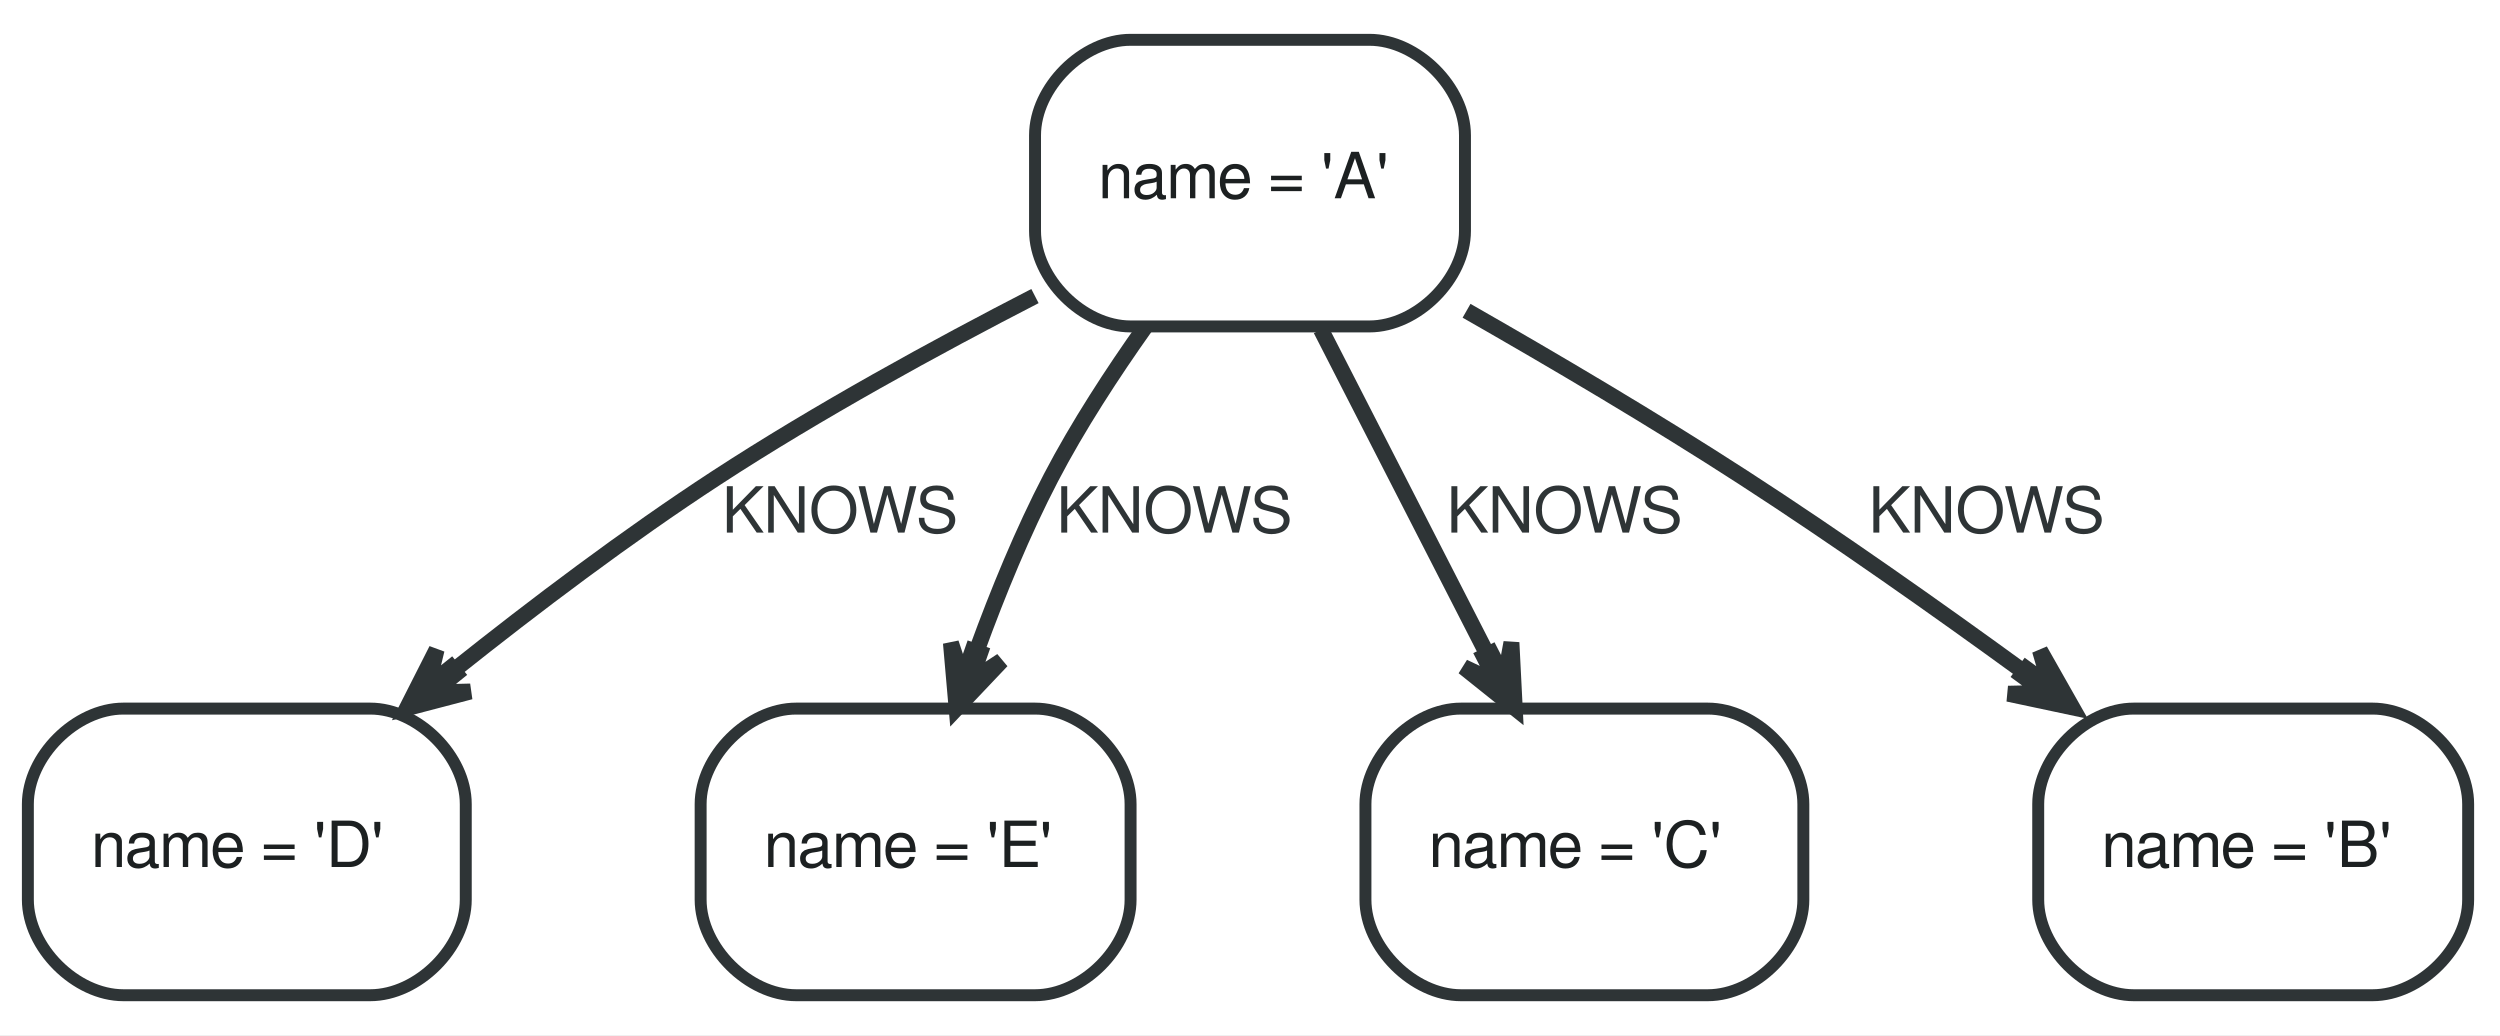
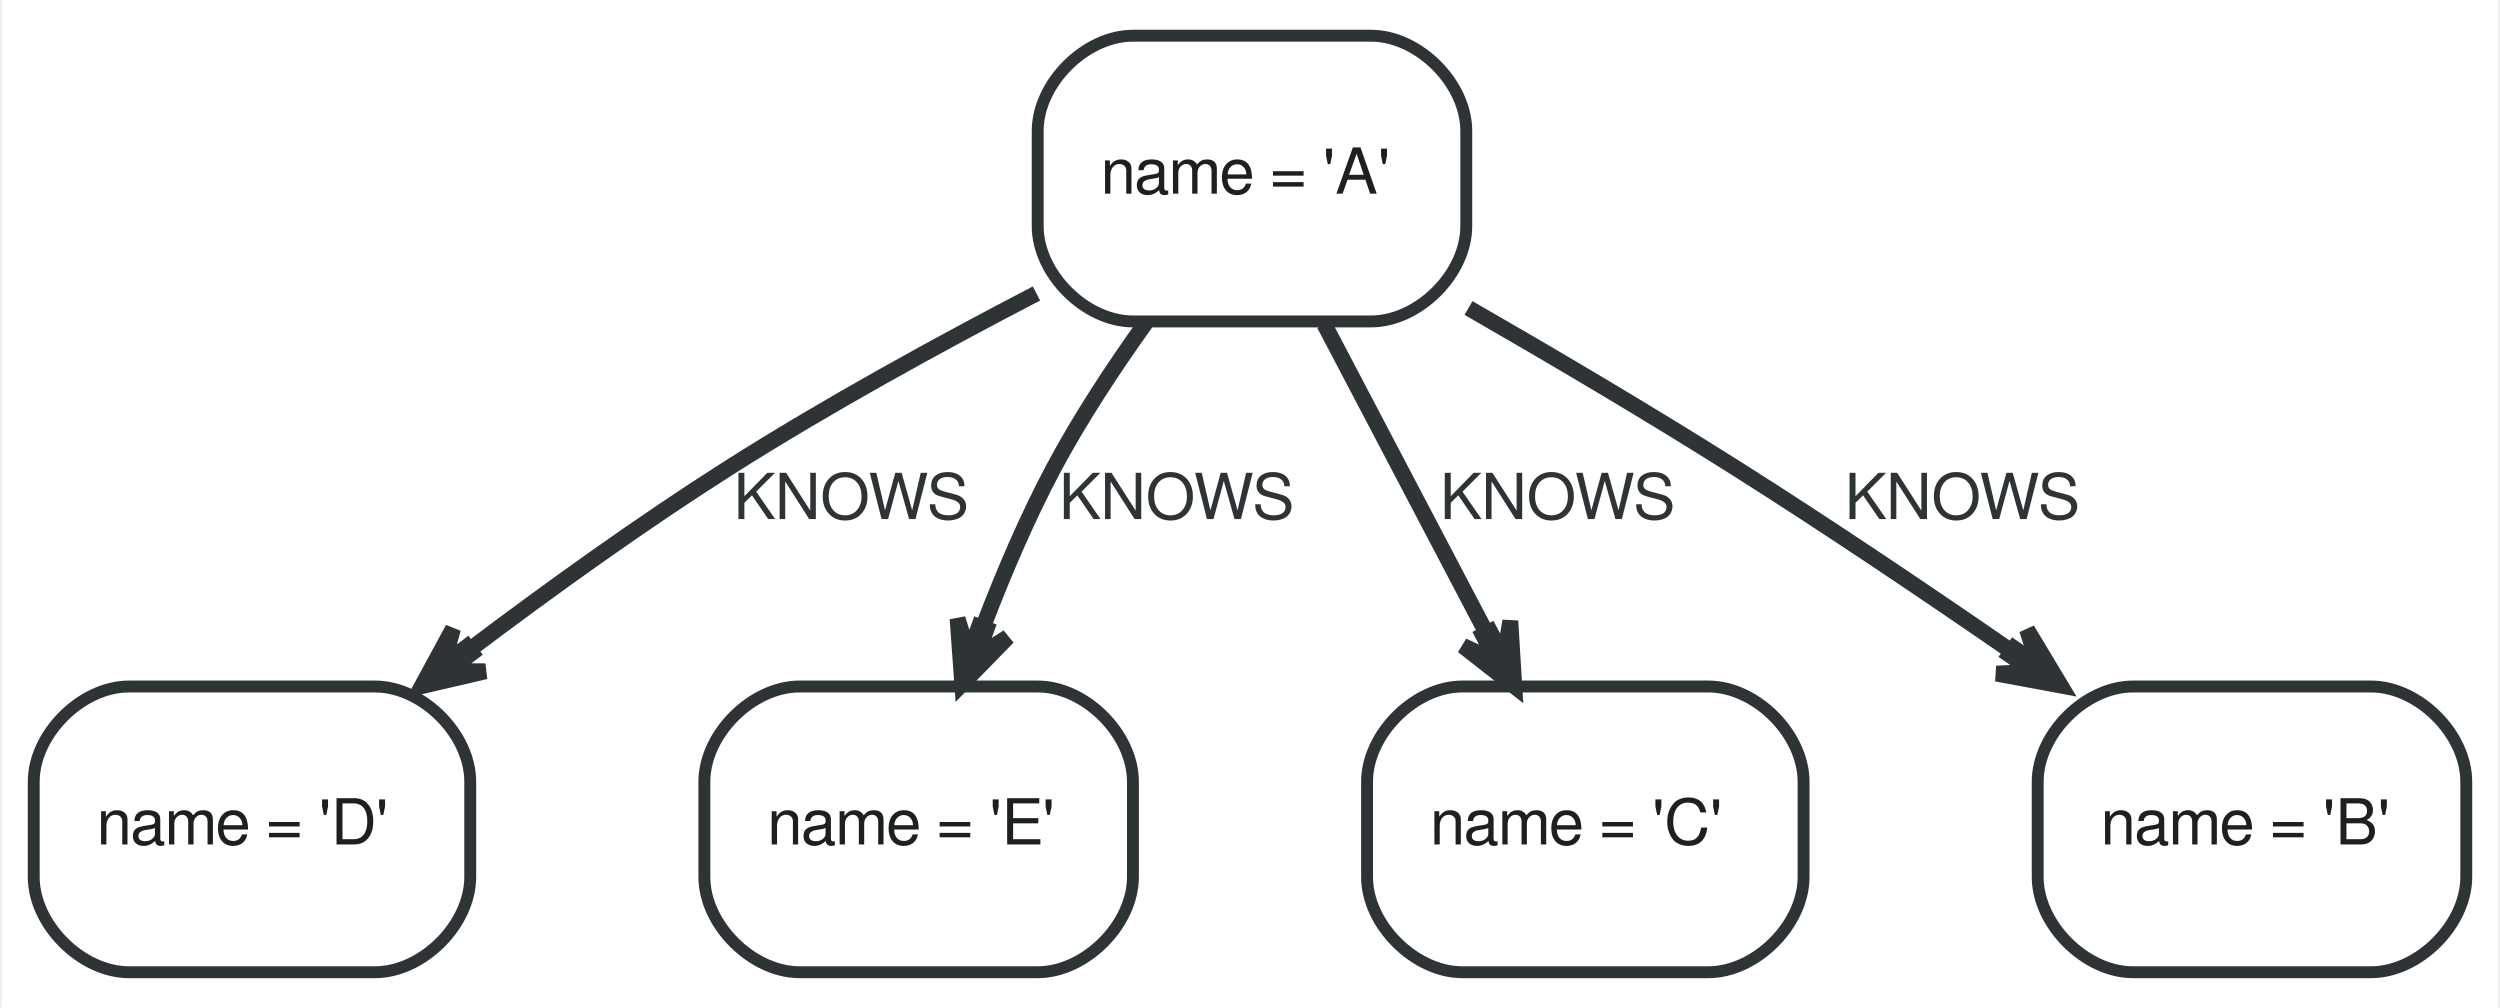
- <svg xmlns="http://www.w3.org/2000/svg" width="314pt" height="130pt" viewBox="0.00 0.00 314.00 130.00">
-   <g id="graph0" class="graph" transform="scale(1 1) rotate(0) translate(4 126)">
-     <polygon fill="white" stroke="none" points="-4,4 -4,-126 310,-126 310,4 -4,4" />
+ <svg xmlns="http://www.w3.org/2000/svg" width="315pt" height="127pt" viewBox="0.00 0.00 314.50 127.00">
+   <g id="graph0" class="graph" transform="scale(1 1) rotate(0) translate(4 123)">
+     <polygon fill="white" stroke="none" points="-4,4 -4,-123 310.5,-123 310.5,4 -4,4" />
    <g id="node1" class="node">
-       <path fill="#ffffff" stroke="#2e3436" stroke-width="1.5" d="M11.5,-1C11.5,-1 42.5,-1 42.5,-1 48.5,-1 54.5,-7 54.5,-13 54.5,-13 54.5,-25 54.5,-25 54.5,-31 48.5,-37 42.5,-37 42.5,-37 11.5,-37 11.5,-37 5.5,-37 -0.5,-31 -0.5,-25 -0.5,-25 -0.5,-13 -0.5,-13 -0.5,-7 5.5,-1 11.5,-1" />
-       <text text-anchor="start" x="7.5" y="-17.1" font-family="FreeSans" font-size="8.00" fill="#1c2021">name = 'D'</text>
+       <path fill="#ffffff" stroke="#2e3436" stroke-width="1.5" d="M12,-0.5C12,-0.5 43,-0.5 43,-0.5 49,-0.5 55,-6.5 55,-12.5 55,-12.5 55,-24.5 55,-24.5 55,-30.5 49,-36.5 43,-36.5 43,-36.5 12,-36.5 12,-36.5 6,-36.5 0,-30.5 0,-24.5 0,-24.5 0,-12.5 0,-12.5 0,-6.5 6,-0.5 12,-0.5" />
+       <text text-anchor="start" x="8" y="-16.6" font-family="FreeSans" font-size="8.00" fill="#1c2021">name = 'D'</text>
    </g>
    <g id="node2" class="node">
-       <path fill="#ffffff" stroke="#2e3436" stroke-width="1.5" d="M96,-1C96,-1 126,-1 126,-1 132,-1 138,-7 138,-13 138,-13 138,-25 138,-25 138,-31 132,-37 126,-37 126,-37 96,-37 96,-37 90,-37 84,-31 84,-25 84,-25 84,-13 84,-13 84,-7 90,-1 96,-1" />
-       <text text-anchor="start" x="92" y="-17.1" font-family="FreeSans" font-size="8.00" fill="#1c2021">name = 'E'</text>
+       <path fill="#ffffff" stroke="#2e3436" stroke-width="1.5" d="M96.5,-0.5C96.5,-0.5 126.5,-0.5 126.5,-0.5 132.5,-0.5 138.5,-6.5 138.5,-12.5 138.5,-12.5 138.5,-24.5 138.5,-24.5 138.5,-30.5 132.5,-36.5 126.5,-36.5 126.5,-36.5 96.5,-36.5 96.5,-36.5 90.5,-36.5 84.5,-30.5 84.5,-24.5 84.5,-24.5 84.5,-12.5 84.5,-12.5 84.5,-6.5 90.5,-0.5 96.5,-0.5" />
+       <text text-anchor="start" x="92.5" y="-16.6" font-family="FreeSans" font-size="8.00" fill="#1c2021">name = 'E'</text>
    </g>
    <g id="node3" class="node">
-       <path fill="#ffffff" stroke="#2e3436" stroke-width="1.5" d="M138,-85C138,-85 168,-85 168,-85 174,-85 180,-91 180,-97 180,-97 180,-109 180,-109 180,-115 174,-121 168,-121 168,-121 138,-121 138,-121 132,-121 126,-115 126,-109 126,-109 126,-97 126,-97 126,-91 132,-85 138,-85" />
-       <text text-anchor="start" x="134" y="-101.1" font-family="FreeSans" font-size="8.00" fill="#1c2021">name = 'A'</text>
+       <path fill="#ffffff" stroke="#2e3436" stroke-width="1.5" d="M138.5,-82.5C138.5,-82.5 168.5,-82.5 168.5,-82.5 174.5,-82.5 180.5,-88.5 180.5,-94.5 180.5,-94.5 180.5,-106.5 180.5,-106.5 180.5,-112.5 174.5,-118.5 168.5,-118.5 168.5,-118.5 138.5,-118.5 138.5,-118.5 132.5,-118.5 126.5,-112.5 126.5,-106.5 126.5,-106.5 126.5,-94.5 126.5,-94.5 126.5,-88.5 132.5,-82.5 138.5,-82.5" />
+       <text text-anchor="start" x="134.5" y="-98.6" font-family="FreeSans" font-size="8.00" fill="#1c2021">name = 'A'</text>
    </g>
    <g id="edge2" class="edge">
-       <path fill="none" stroke="#2e3436" stroke-width="2" d="M125.992,-88.814C113.534,-82.399 98.722,-74.292 86,-66 74.826,-58.717 63.124,-49.876 53.114,-41.898" />
-       <polygon fill="#2e3436" stroke="#2e3436" stroke-width="2" points="47.121,-37.063 55.077,-39.145 50.353,-39.028 53.272,-41.383 52.958,-41.772 52.645,-42.161 49.726,-39.807 50.84,-44.399 47.121,-37.063 47.121,-37.063" />
-       <text text-anchor="middle" x="101.5" y="-59.1" font-family="FreeSans" font-size="8.00" fill="#2e3436">KNOWS</text>
+       <path fill="none" stroke="#2e3436" stroke-width="2" d="M126.343,-86.022C114.225,-79.722 99.911,-71.882 87.5,-64 76.53,-57.033 64.955,-48.702 54.93,-41.143" />
+       <polygon fill="#2e3436" stroke="#2e3436" stroke-width="2" points="48.907,-36.555 56.918,-38.415 52.193,-38.429 55.176,-40.702 54.873,-41.1 54.57,-41.498 51.587,-39.225 52.828,-43.785 48.907,-36.555 48.907,-36.555" />
+       <text text-anchor="middle" x="103" y="-57.6" font-family="FreeSans" font-size="8.00" fill="#2e3436">KNOWS</text>
    </g>
    <g id="edge1" class="edge">
-       <path fill="none" stroke="#2e3436" stroke-width="2" d="M139.867,-84.982C135.736,-79.16 131.376,-72.478 128,-66 124.474,-59.236 121.334,-51.572 118.742,-44.467" />
-       <polygon fill="#2e3436" stroke="#2e3436" stroke-width="2" points="116.151,-37.045 121.809,-43.014 117.859,-40.421 119.095,-43.961 118.623,-44.126 118.151,-44.291 116.915,-40.75 115.436,-45.238 116.151,-37.045 116.151,-37.045" />
-       <text text-anchor="middle" x="143.5" y="-59.1" font-family="FreeSans" font-size="8.00" fill="#2e3436">KNOWS</text>
+       <path fill="none" stroke="#2e3436" stroke-width="2" d="M140.137,-82.358C136.085,-76.702 131.83,-70.255 128.5,-64 125.204,-57.809 122.226,-50.835 119.717,-44.278" />
+       <polygon fill="#2e3436" stroke="#2e3436" stroke-width="2" points="116.996,-36.843 122.743,-42.726 118.754,-40.193 120.043,-43.714 119.573,-43.886 119.104,-44.058 117.815,-40.536 116.404,-45.046 116.996,-36.843 116.996,-36.843" />
+       <text text-anchor="middle" x="144" y="-57.6" font-family="FreeSans" font-size="8.00" fill="#2e3436">KNOWS</text>
    </g>
    <g id="node4" class="node">
-       <path fill="#ffffff" stroke="#2e3436" stroke-width="1.5" d="M179.5,-1C179.5,-1 210.5,-1 210.5,-1 216.5,-1 222.5,-7 222.5,-13 222.5,-13 222.5,-25 222.5,-25 222.5,-31 216.5,-37 210.5,-37 210.5,-37 179.5,-37 179.5,-37 173.5,-37 167.5,-31 167.5,-25 167.5,-25 167.5,-13 167.5,-13 167.5,-7 173.5,-1 179.5,-1" />
-       <text text-anchor="start" x="175.5" y="-17.1" font-family="FreeSans" font-size="8.00" fill="#1c2021">name = 'C'</text>
+       <path fill="#ffffff" stroke="#2e3436" stroke-width="1.5" d="M180,-0.5C180,-0.5 211,-0.5 211,-0.5 217,-0.5 223,-6.5 223,-12.5 223,-12.5 223,-24.5 223,-24.5 223,-30.5 217,-36.5 211,-36.5 211,-36.5 180,-36.5 180,-36.5 174,-36.5 168,-30.5 168,-24.5 168,-24.5 168,-12.5 168,-12.5 168,-6.5 174,-0.5 180,-0.5" />
+       <text text-anchor="start" x="176" y="-16.6" font-family="FreeSans" font-size="8.00" fill="#1c2021">name = 'C'</text>
    </g>
    <g id="edge3" class="edge">
-       <path fill="none" stroke="#2e3436" stroke-width="2" d="M161.907,-84.61C167.962,-72.789 176.05,-56.997 182.715,-43.984" />
-       <polygon fill="#2e3436" stroke="#2e3436" stroke-width="2" points="186.25,-37.084 185.835,-45.298 184.985,-40.65 183.276,-43.987 182.831,-43.759 182.386,-43.531 184.095,-40.194 179.827,-42.221 186.25,-37.084 186.25,-37.084" />
-       <text text-anchor="middle" x="192.5" y="-59.1" font-family="FreeSans" font-size="8.00" fill="#2e3436">KNOWS</text>
+       <path fill="none" stroke="#2e3436" stroke-width="2" d="M162.613,-82.141C168.543,-70.847 176.357,-55.962 182.881,-43.536" />
+       <polygon fill="#2e3436" stroke="#2e3436" stroke-width="2" points="186.549,-36.55 186.051,-44.759 185.248,-40.103 183.505,-43.423 183.062,-43.191 182.62,-42.958 184.363,-39.638 180.074,-41.622 186.549,-36.55 186.549,-36.55" />
+       <text text-anchor="middle" x="192" y="-57.6" font-family="FreeSans" font-size="8.00" fill="#2e3436">KNOWS</text>
    </g>
    <g id="node5" class="node">
-       <path fill="#ffffff" stroke="#2e3436" stroke-width="1.5" d="M264,-1C264,-1 294,-1 294,-1 300,-1 306,-7 306,-13 306,-13 306,-25 306,-25 306,-31 300,-37 294,-37 294,-37 264,-37 264,-37 258,-37 252,-31 252,-25 252,-25 252,-13 252,-13 252,-7 258,-1 264,-1" />
-       <text text-anchor="start" x="260" y="-17.1" font-family="FreeSans" font-size="8.00" fill="#1c2021">name = 'B'</text>
+       <path fill="#ffffff" stroke="#2e3436" stroke-width="1.5" d="M264.5,-0.5C264.5,-0.5 294.5,-0.5 294.5,-0.5 300.5,-0.5 306.5,-6.5 306.5,-12.5 306.5,-12.5 306.5,-24.5 306.5,-24.5 306.5,-30.5 300.5,-36.5 294.5,-36.5 294.5,-36.5 264.5,-36.5 264.5,-36.5 258.5,-36.5 252.5,-30.5 252.5,-24.5 252.5,-24.5 252.5,-12.5 252.5,-12.5 252.5,-6.5 258.5,-0.5 264.5,-0.5" />
+       <text text-anchor="start" x="260.5" y="-16.6" font-family="FreeSans" font-size="8.00" fill="#1c2021">name = 'B'</text>
    </g>
    <g id="edge4" class="edge">
-       <path fill="none" stroke="#2e3436" stroke-width="2" d="M180.199,-86.967C191.156,-80.716 203.821,-73.239 215,-66 226.714,-58.415 239.251,-49.573 250.098,-41.679" />
-       <polygon fill="#2e3436" stroke="#2e3436" stroke-width="2" points="256.269,-37.158 252.214,-44.313 253.54,-39.778 250.515,-41.994 250.219,-41.59 249.924,-41.187 252.949,-38.971 248.225,-38.868 256.269,-37.158 256.269,-37.158" />
-       <text text-anchor="middle" x="245.5" y="-59.1" font-family="FreeSans" font-size="8.00" fill="#2e3436">KNOWS</text>
+       <path fill="none" stroke="#2e3436" stroke-width="2" d="M180.781,-84.192C191.409,-78.082 203.625,-70.874 214.5,-64 226,-56.731 238.377,-48.392 249.213,-40.912" />
+       <polygon fill="#2e3436" stroke="#2e3436" stroke-width="2" points="255.397,-36.622 251.159,-43.67 252.601,-39.17 249.52,-41.308 249.235,-40.897 248.95,-40.486 252.031,-38.349 247.311,-38.124 255.397,-36.622 255.397,-36.622" />
+       <text text-anchor="middle" x="243" y="-57.6" font-family="FreeSans" font-size="8.00" fill="#2e3436">KNOWS</text>
    </g>
  </g>
</svg>
